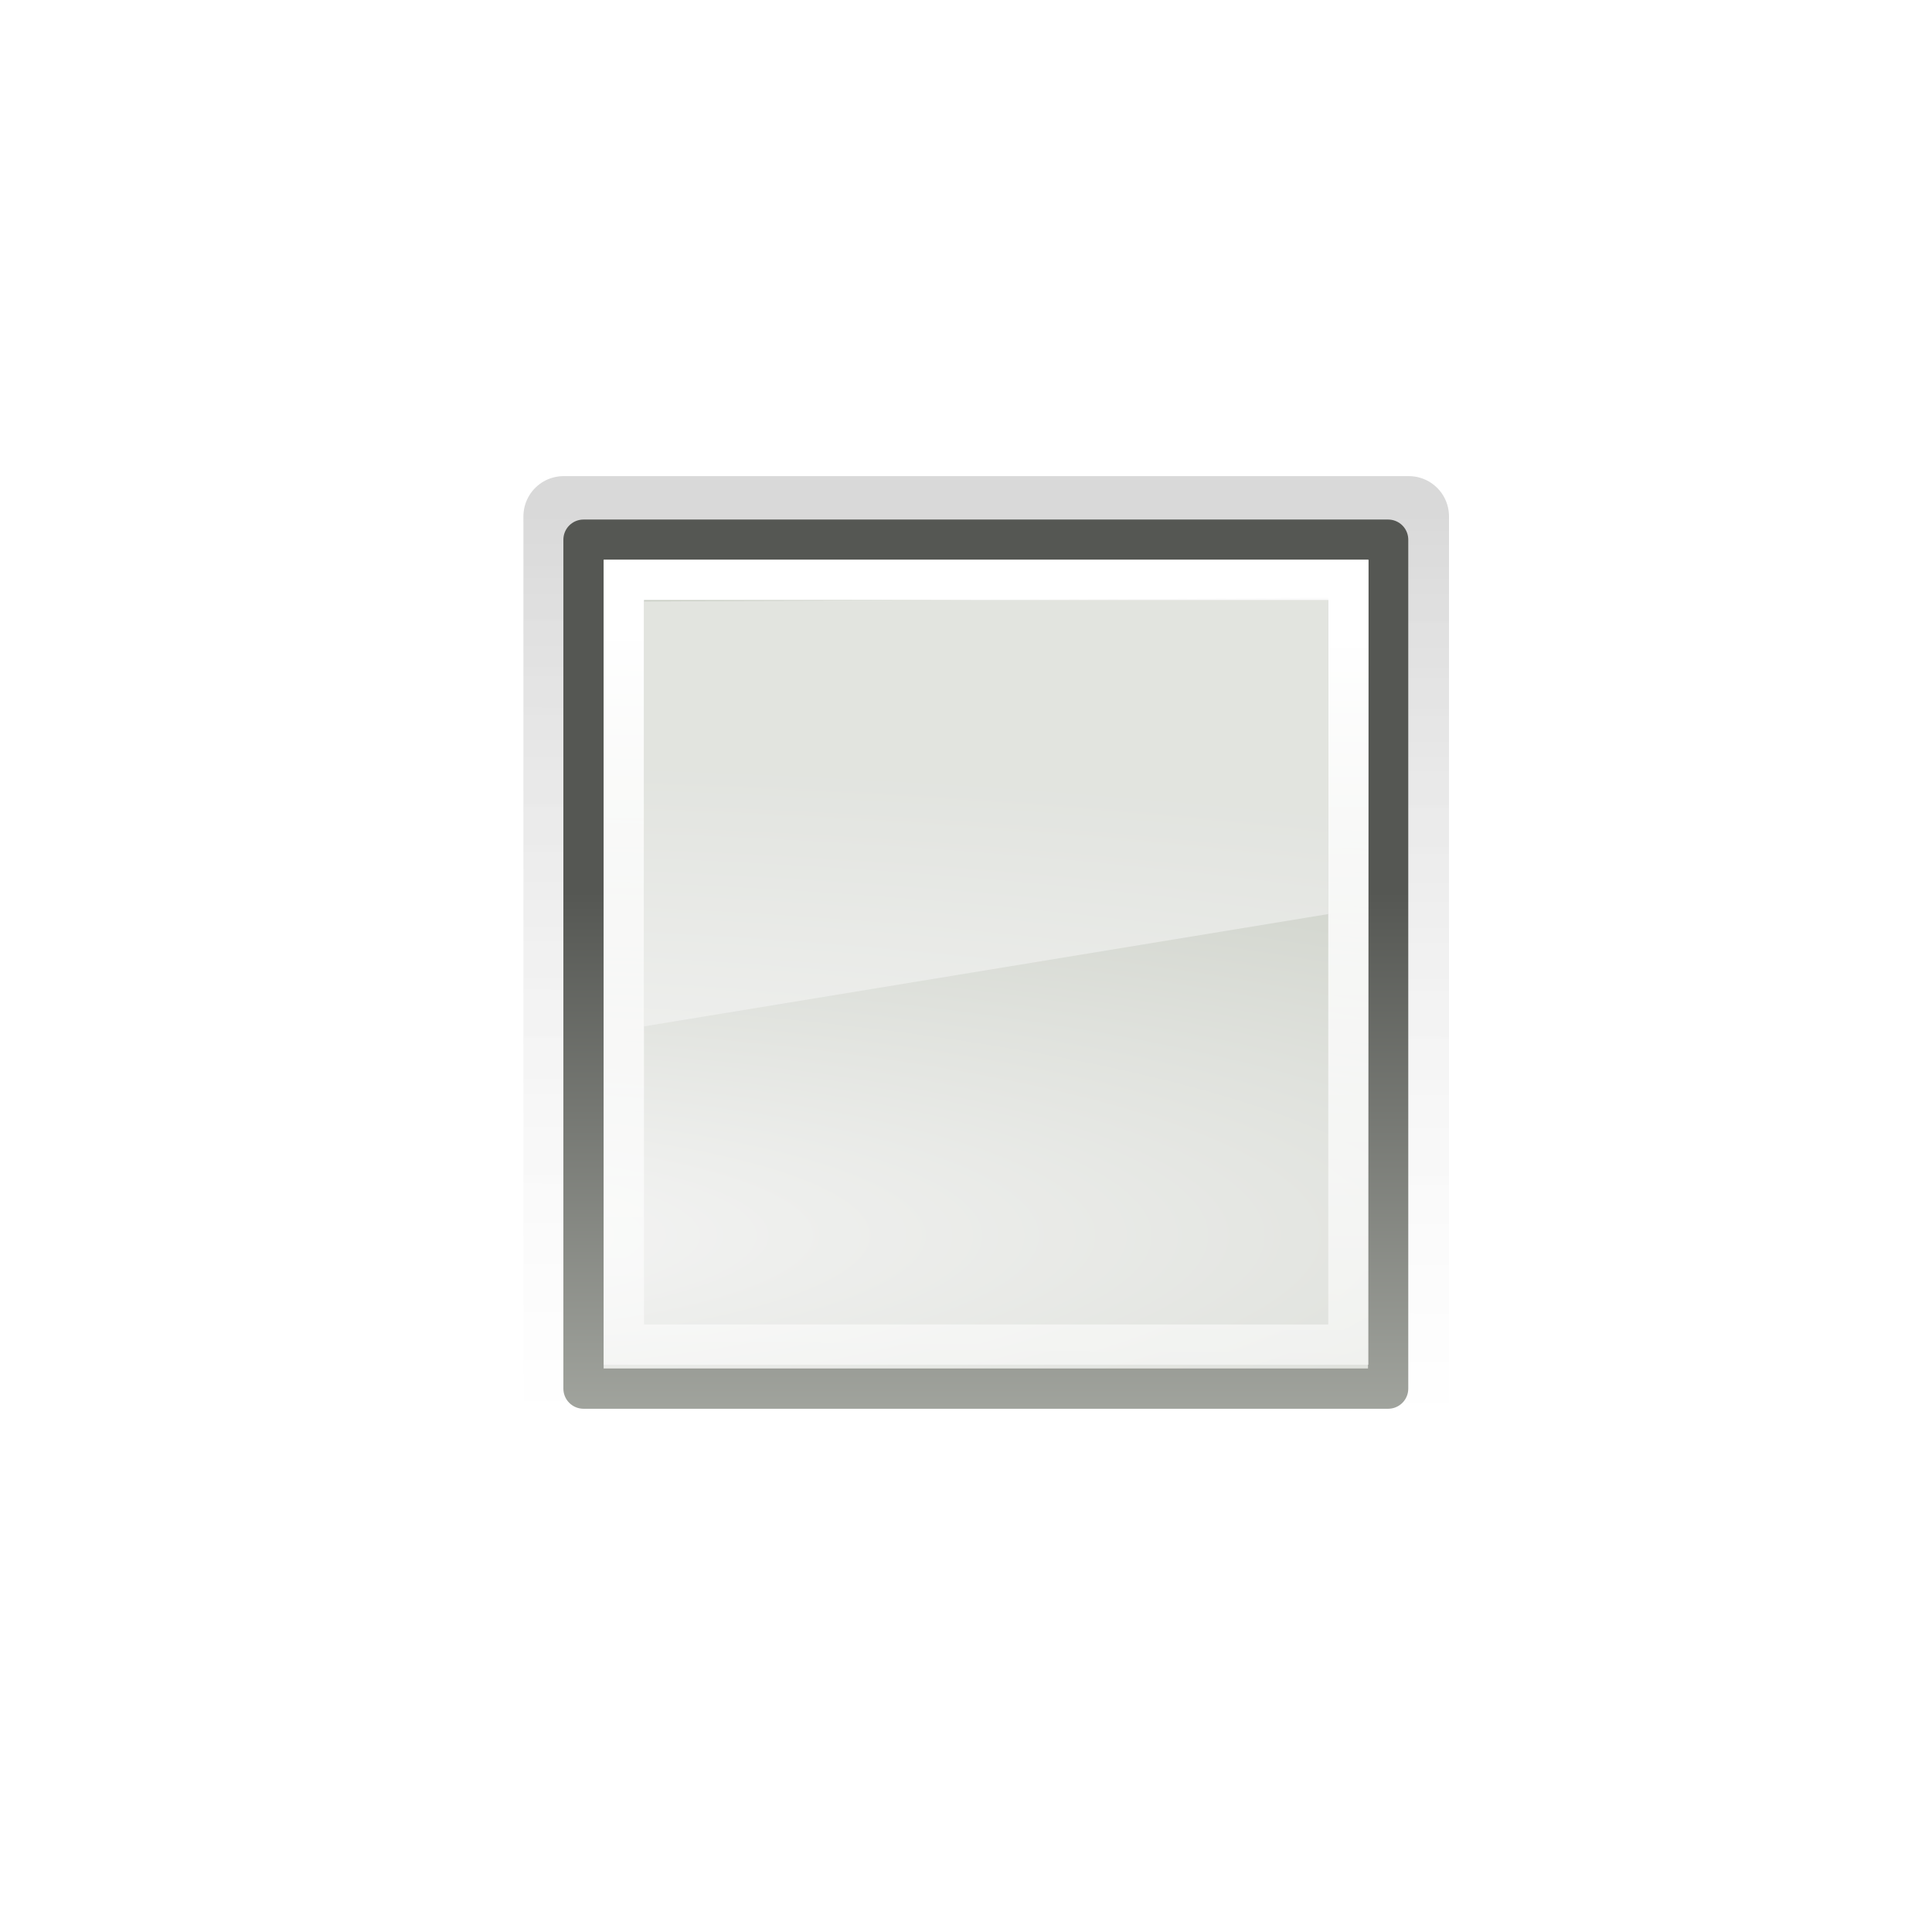
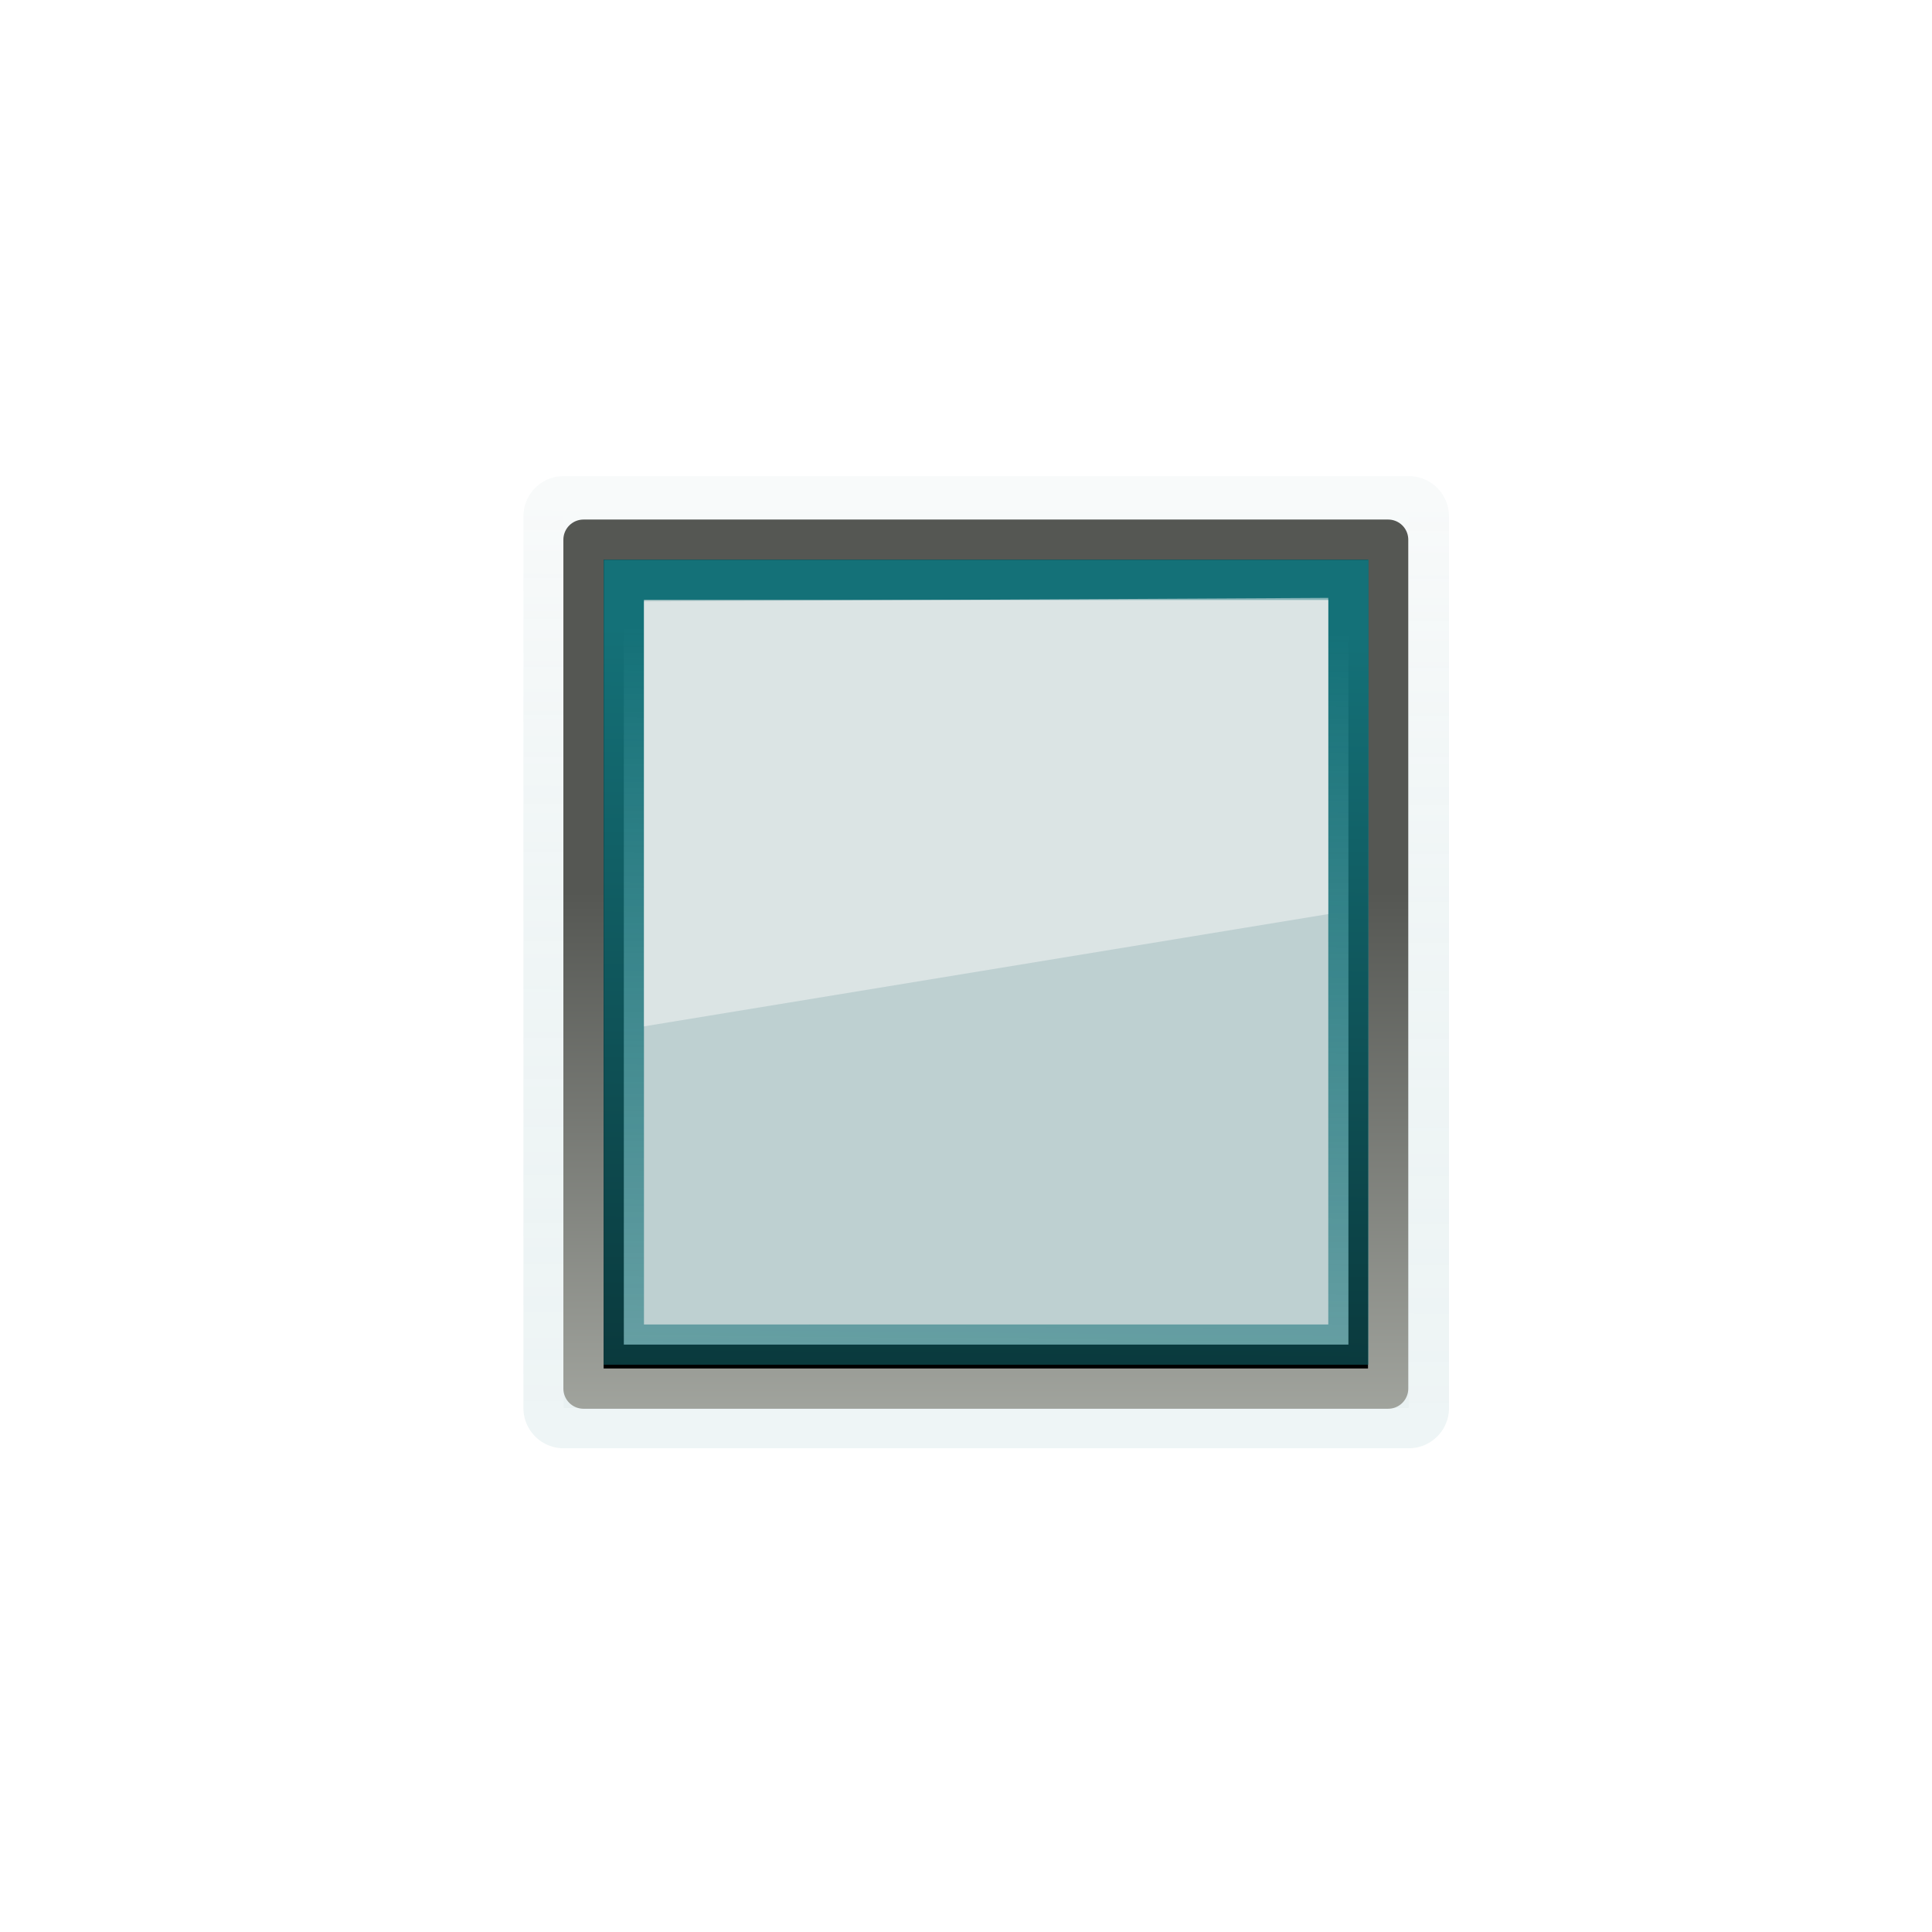
<svg xmlns="http://www.w3.org/2000/svg" id="svg1307" viewBox="0 0 48 48" version="1.0">
  <defs id="defs1309">
    <linearGradient id="linearGradient3421" y2="52.511" gradientUnits="userSpaceOnUse" x2="14" gradientTransform="matrix(3.0002 0 0 1 -67.006 -.09426)" y1="15.292" x1="15.09">
-       <stop id="stop3083" style="stop-color:#ffffff" offset="0" />
-       <stop id="stop3085" style="stop-color:#ffffff;stop-opacity:0" offset="1" />
+       <stop id="stop3083" style="stop-color:#147178" offset="0" />
+       <stop id="stop3085" style="stop-color:#147178;stop-opacity:0" offset="1" />
    </linearGradient>
    <linearGradient id="linearGradient3424" y2="93.205" gradientUnits="userSpaceOnUse" x2="169" gradientTransform="matrix(2.4989 0 0 1.0044 -414.06 -71.462)" y1="110.34" x1="169">
      <stop id="stop2699" style="stop-color:#babdb6" offset="0" />
      <stop id="stop2701" style="stop-color:#555753" offset="1" />
    </linearGradient>
    <radialGradient id="radialGradient3427" gradientUnits="userSpaceOnUse" cy="100.2" cx="169.77" gradientTransform="matrix(.0000089058 -1.072 4.9803 -.0000012507 -490.78 212.69)" r="11">
      <stop id="stop2681" style="stop-color:#f7f7f7" offset="0" />
      <stop id="stop2683" style="stop-color:#ccd0c7" offset="1" />
    </radialGradient>
    <linearGradient id="linearGradient3430" y2="105.49" gradientUnits="userSpaceOnUse" x2="174.75" gradientTransform="matrix(2.6245 0 0 1.0549 -436.1 -76.311)" y1="84.263" x1="174.83">
-       <stop id="stop2819" style="stop-color:#000000" offset="0" />
-       <stop id="stop2821" style="stop-color:#ffffff;stop-opacity:.485" offset="1" />
+       <stop id="stop2819" style="stop-color:#ceddde" offset="0" />
+       <stop id="stop2821" style="stop-color:#147178;stop-opacity:.485" offset="1" />
    </linearGradient>
  </defs>
  <g id="layer1">
-     <path id="path2815" style="opacity:.15;stroke-linejoin:round;color:#000000;stroke:url(#linearGradient3430);stroke-linecap:square;stroke-width:2;fill:none" d="m14.004 12.829v22.153h20.996v-22.153h-20.996z" />
-     <path id="path2827" style="fill-rule:evenodd;color:#000000;fill:url(#radialGradient3427)" d="m14.5 13.406v21h20v-21h-20z" />
-     <path id="path2762" d="m14.497 13.408v21.092h19.991v-21.092h-19.991z" style="stroke-linejoin:round;color:#000000;stroke:url(#linearGradient3424);stroke-linecap:square;fill:none" />
-     <path id="path2811" style="color:#000000;stroke:url(#linearGradient3421);stroke-linecap:square;fill:none" d="m15.499 14.406v19h18.002v-19h-18.002z" />
-     <path id="path2479" style="opacity:.5;color:#000000;display:block;fill:#f7f7f7" d="m16 14.943v10.557l17-2.79v-7.856l-17 0.089z" />
+     <path id="path2815" style="opacity:.15;stroke-linejoin:round;color:#e6f1f2;stroke:url(#linearGradient3430);stroke-linecap:square;stroke-width:2;fill:#bed0d1" d="m14.004 12.829v22.153h20.996v-22.153h-20.996z" />
+     <path id="path2827" style="fill-rule:evenodd;color:#ceddde;fill:url(#radialGradient3427)" d="m14.5 13.406v21h20v-21h-20z" />
+     <path id="path2762" d="m14.497 13.408v21.092h19.991v-21.092h-19.991z" style="stroke-linejoin:round;color:#ceddde;stroke:url(#linearGradient3424);stroke-linecap:square;fill#bed0d1" />
+     <path id="path2811" style="color:#ceddde;stroke:url(#linearGradient3421);stroke-linecap:square;fill:#bed0d1" d="m15.499 14.406v19h18.002v-19h-18.002z" />
+     <path id="path2479" style="opacity:.5;color:#ceddde;display:block;fill:#f7f7f7" d="m16 14.943v10.557l17-2.79v-7.856l-17 0.089z" />
  </g>
</svg>
